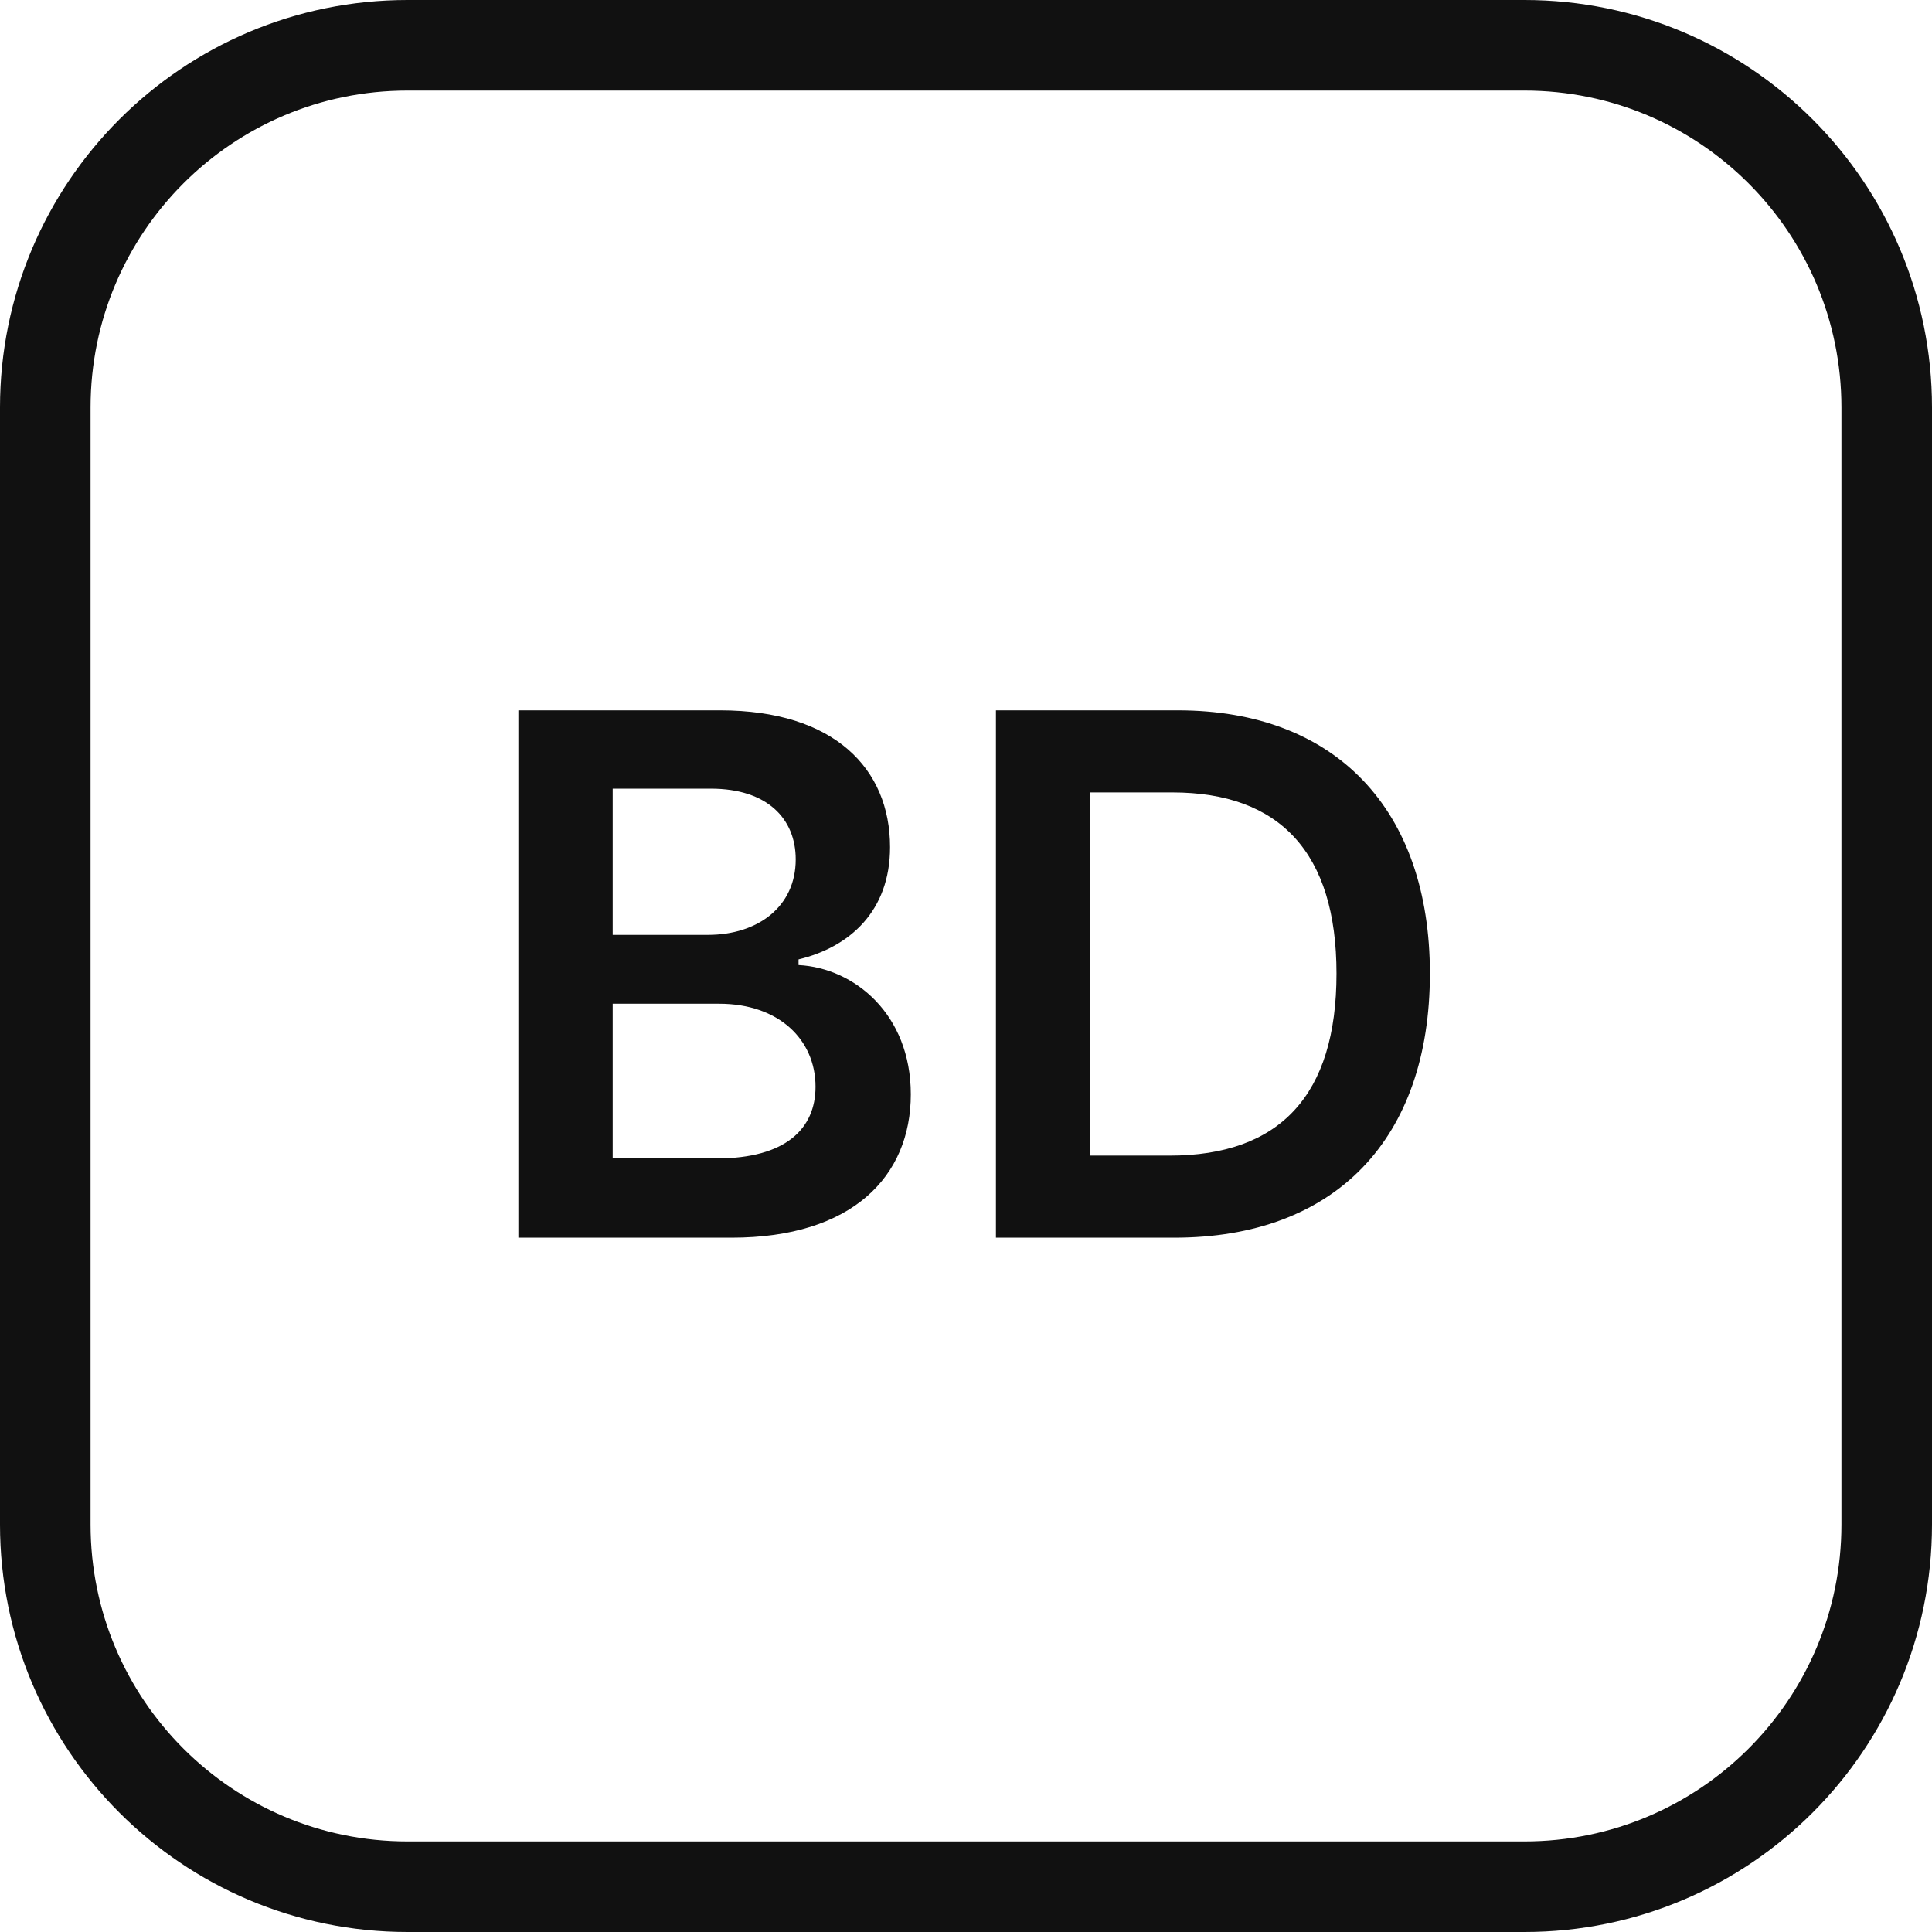
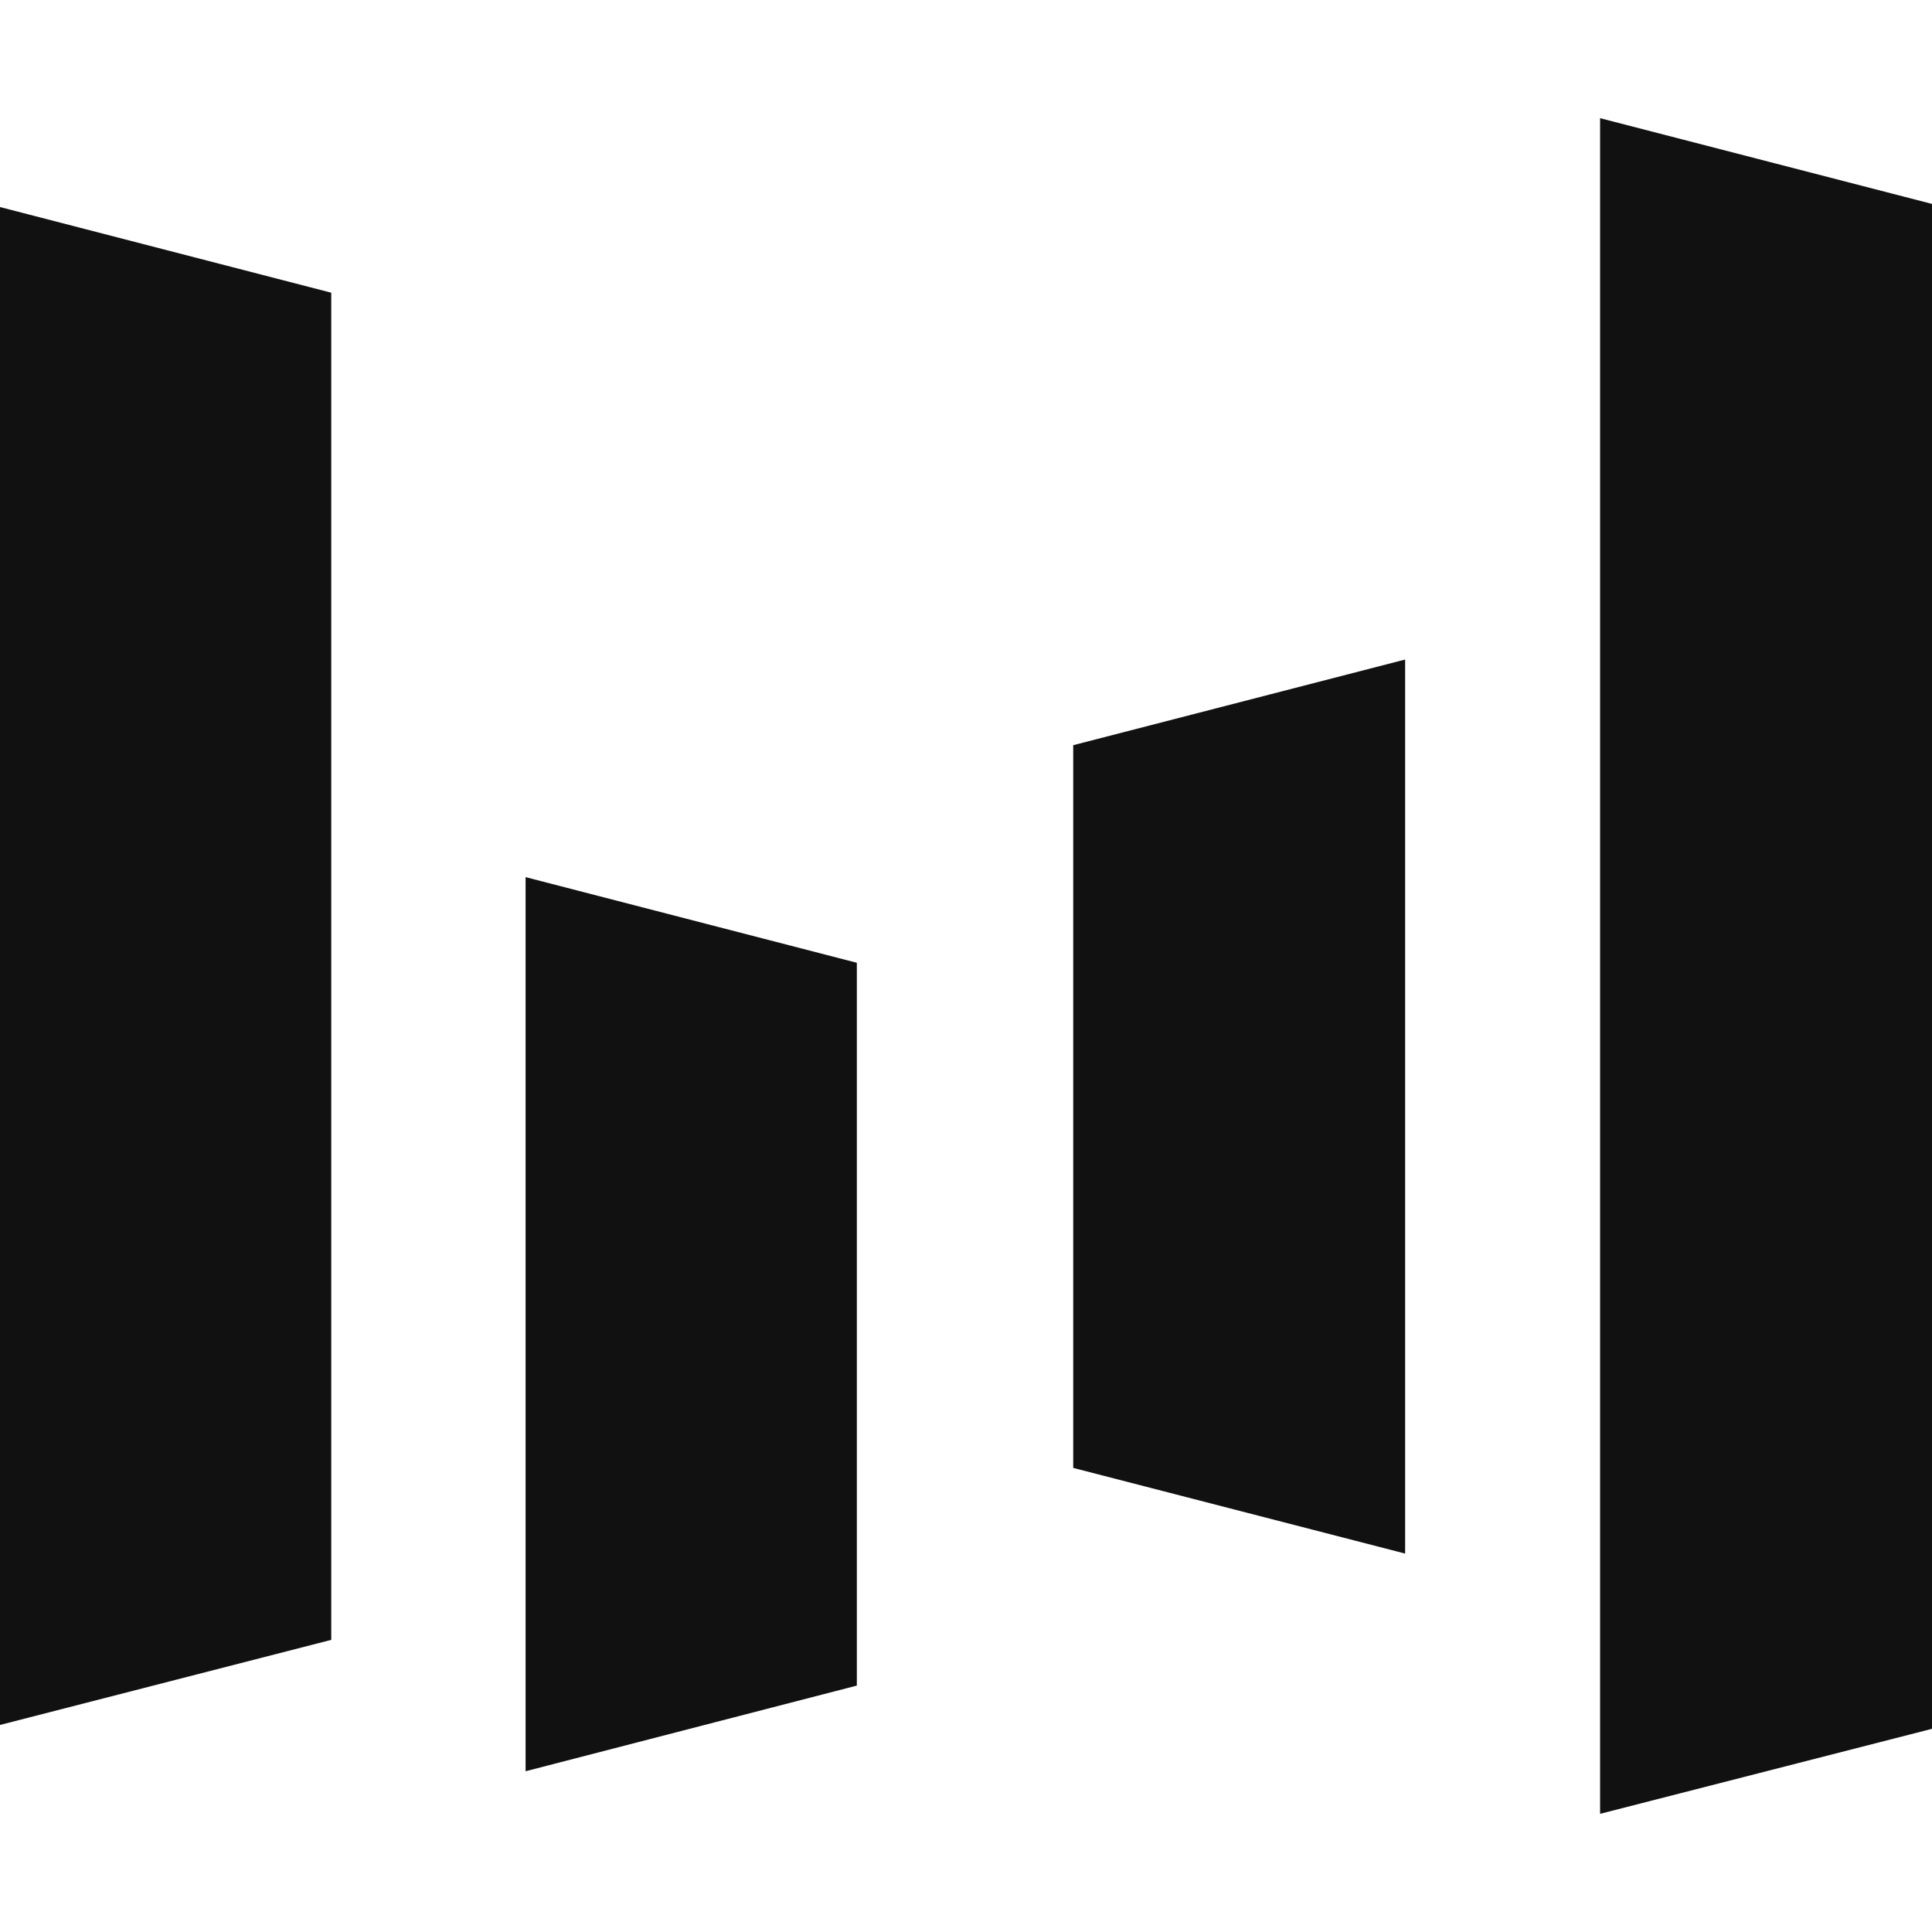
- <svg xmlns="http://www.w3.org/2000/svg" viewBox="0 0 32 32" width="32" height="32" role="img" aria-label="ByteDance">
-   <rect x="0.75" y="0.75" width="30.5" height="30.5" rx="6" fill="none" stroke="#111111" stroke-width="1.5" />
-   <text x="16" y="20.5" text-anchor="middle" font-family="ui-sans-serif, system-ui, -apple-system, sans-serif" font-size="12" font-weight="600" fill="#111111">BD</text>
+ <svg xmlns="http://www.w3.org/2000/svg" role="img" viewBox="0 0 24 24">
+   <path fill="#111111" d="M19.877 1.468L24 2.533v18.943l-4.123 1.056V1.468zm-13.348 9.428l4.115 1.064v8.979l-4.115 1.064v-11.107zM0 2.572l4.115 1.064v16.735L0 21.428V2.572zm17.455 5.62v11.107l-4.123-1.064V9.257l4.123-1.064z" />
</svg>
